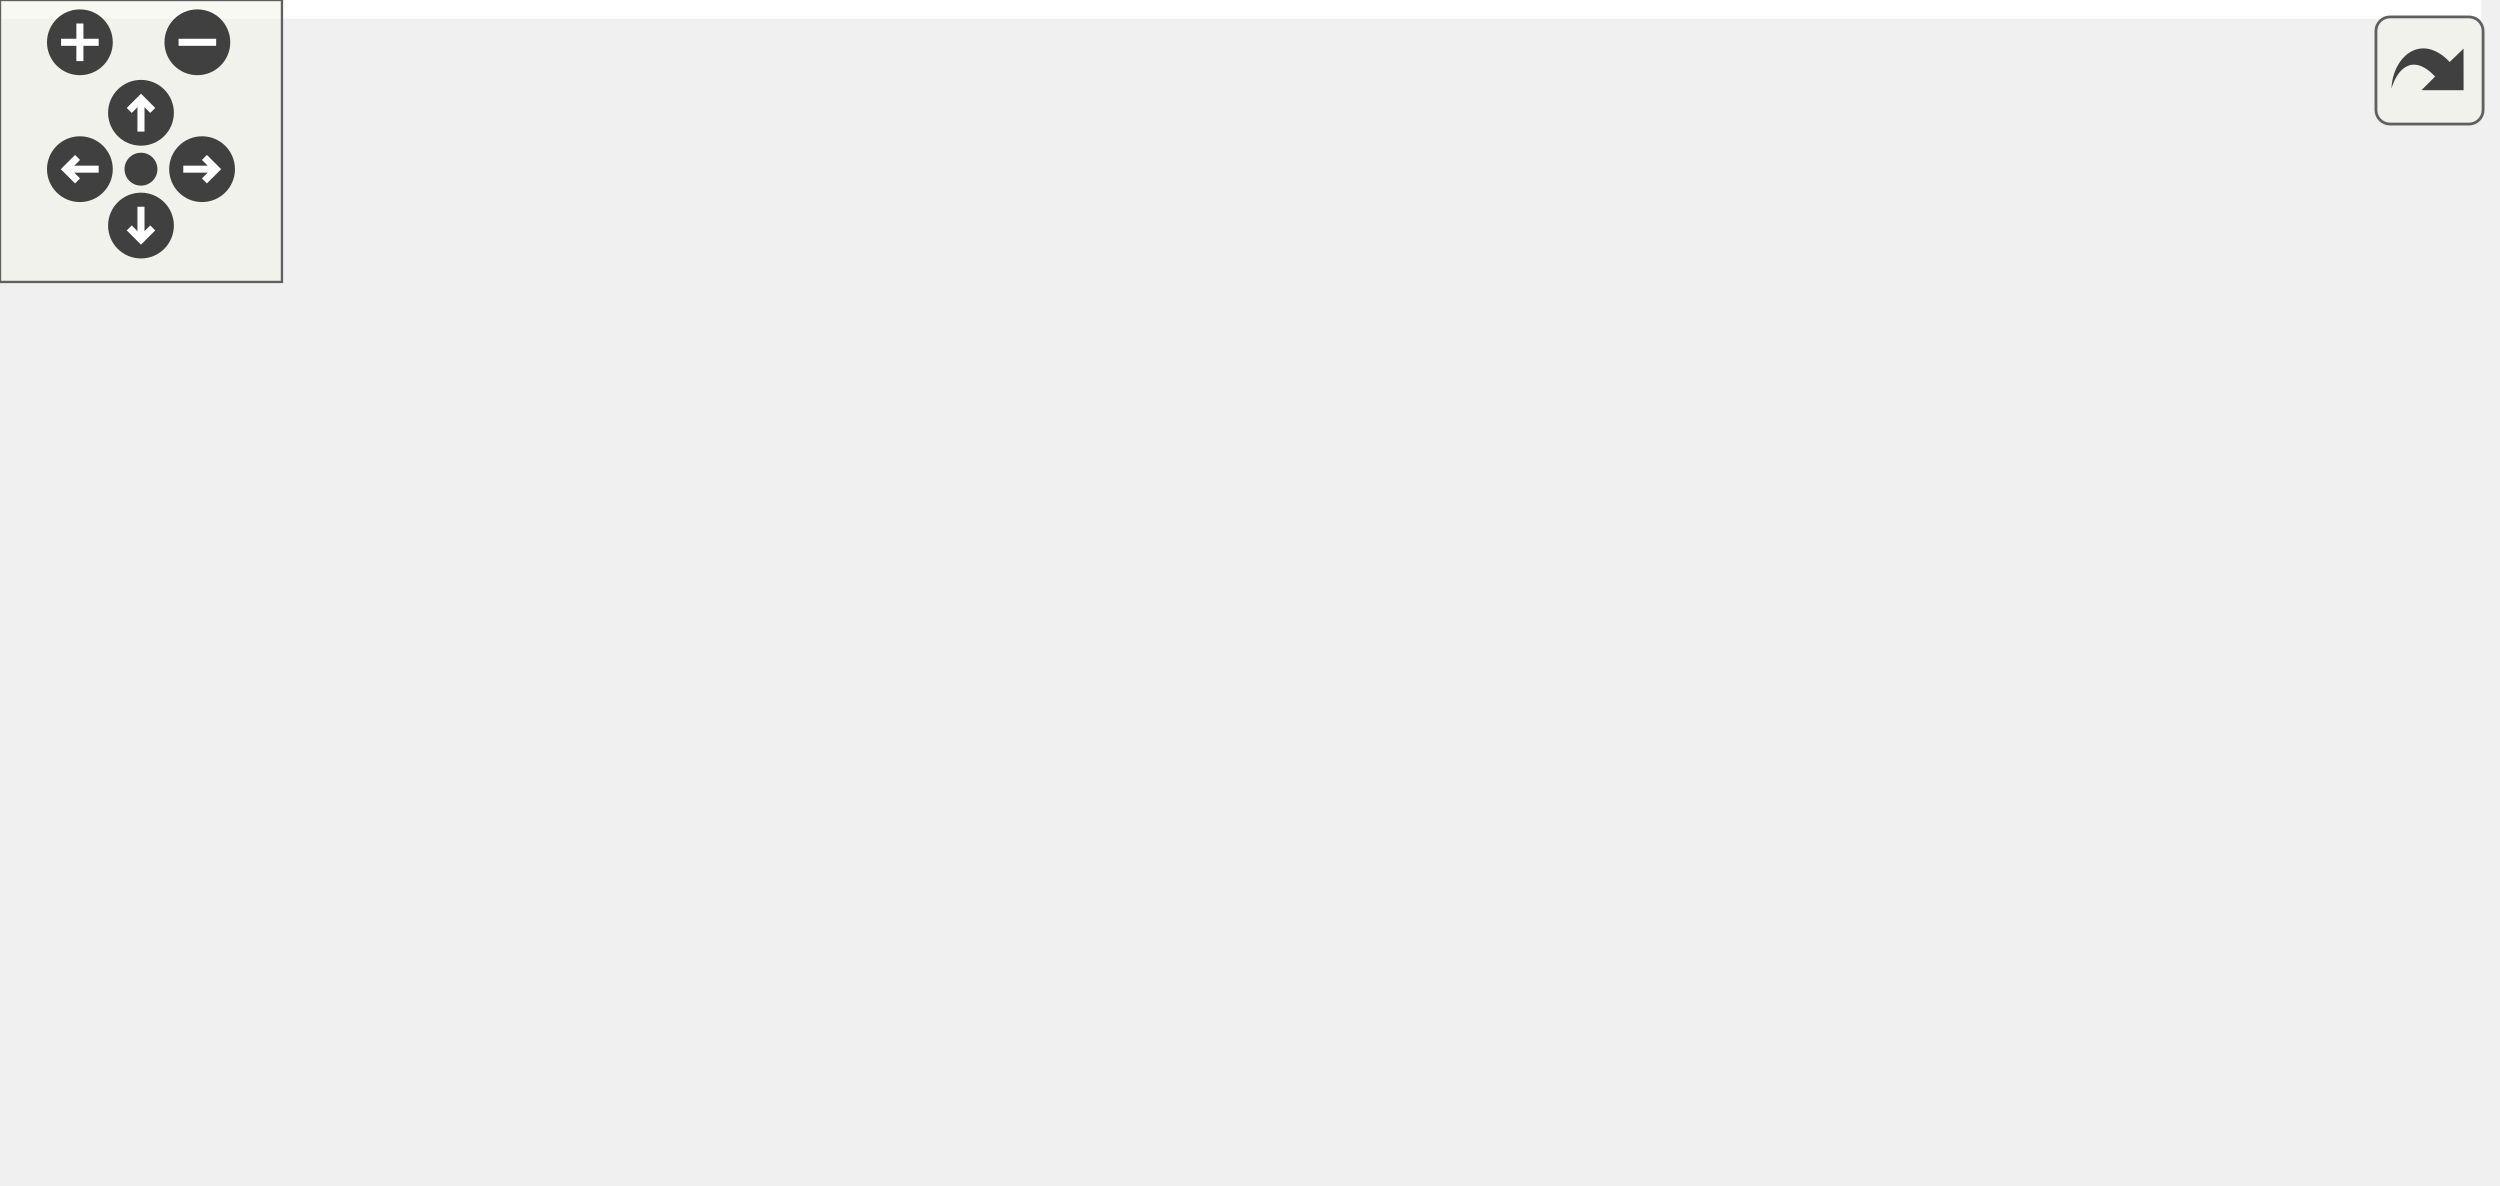
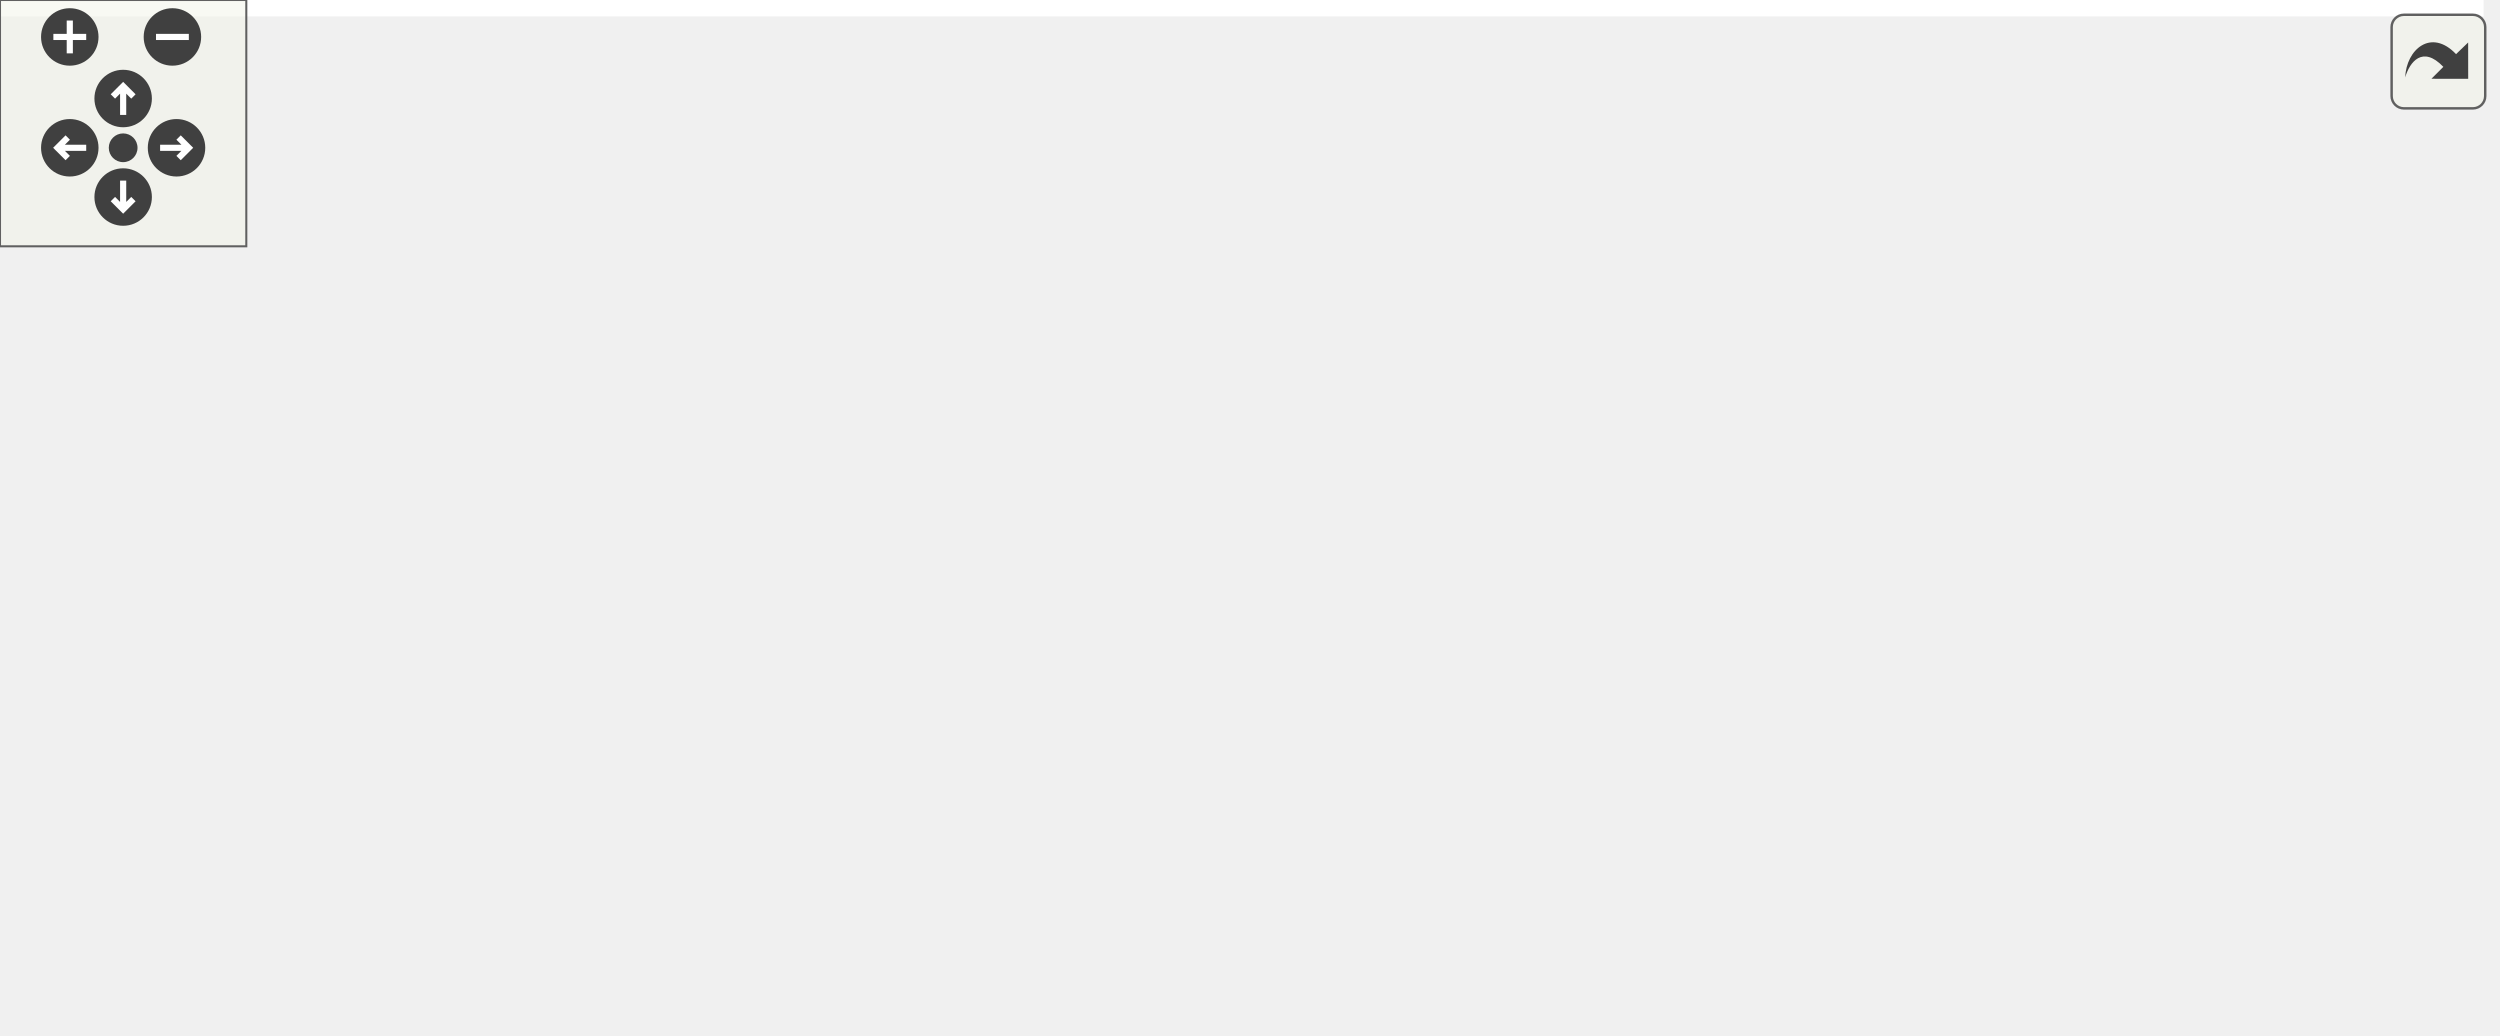
<svg xmlns="http://www.w3.org/2000/svg" xmlns:xlink="http://www.w3.org/1999/xlink" id="main" version="1.1" xml:space="preserve">
  <style type="text/css">
.edge:hover path { stroke: red; }
.edge:hover polygon { stroke: red; fill: red; }
</style>
  <defs>
    <circle id="rim" cx="0" cy="0" r="7" />
    <circle id="rim2" cx="0" cy="0" r="3.5" />
    <g id="zoomPlus">
      <use xlink:href="#rim" fill="#404040">
        <set attributeName="fill" to="#808080" begin="zoomplus.mouseover" end="zoomplus.mouseout" />
      </use>
      <path d="M-4,0h8M0,-4v8" fill="none" stroke="white" stroke-width="1.5" pointer-events="none" />
    </g>
    <g id="zoomMin">
      <use xlink:href="#rim" fill="#404040">
        <set attributeName="fill" to="#808080" begin="zoomminus.mouseover" end="zoomminus.mouseout" />
      </use>
      <path d="M-4,0h8" fill="none" stroke="white" stroke-width="1.5" pointer-events="none" />
    </g>
    <g id="dirArrow">
      <path fill="none" stroke="white" stroke-width="1.5" d="M0,-3.0v7 M-2.5,-0.5L0,-3.0L2.5,-0.5" />
    </g>
    <g id="resetDef">
      <use xlink:href="#rim2" fill="#404040">
        <set attributeName="fill" to="#808080" begin="reset.mouseover" end="reset.mouseout" />
      </use>
    </g>
  </defs>
  <svg id="graph" class="graph">
    <g id="viewport">
-       <polygon fill="white" stroke="none" points="-4,4 -4,-192 528,-192 528,4 -4,4" />
+       <polygon fill="white" stroke="none" points="-4,4 -4,-192 605,-192 605,4 -4,4" />
      <g id="node1" class="node">
-         <polygon fill="#bfbfbf" stroke="black" points="258,-168.5 258,-187.5 342,-187.5 342,-168.5 258,-168.5" />
-         <text text-anchor="middle" x="300" y="-175.5" font-family="Helvetica,sans-Serif" font-size="10.00">RoutePlanner.h</text>
+         <polygon fill="#bfbfbf" stroke="black" points="335,-168.5 335,-187.5 419,-187.5 419,-168.5 335,-168.5" />
+         <text text-anchor="middle" x="377" y="-175.5" font-family="Helvetica,sans-Serif" font-size="10.00">RoutePlanner.h</text>
      </g>
      <g id="node2" class="node">
        <g id="a_node2">
          <a xlink:href="../../df/d3a/OpenDriveActor_8h.html" target="_top" xlink:title="OpenDriveActor.h">
-             <polygon fill="white" stroke="black" points="139.5,-112.5 139.5,-131.5 234.5,-131.5 234.5,-112.5 139.5,-112.5" />
-             <text text-anchor="middle" x="187" y="-119.5" font-family="Helvetica,sans-Serif" font-size="10.00">OpenDriveActor.h</text>
+             <polygon fill="white" stroke="black" points="216.5,-112.5 216.5,-131.5 311.5,-131.5 311.5,-112.5 216.5,-112.5" />
+             <text text-anchor="middle" x="264" y="-119.5" font-family="Helvetica,sans-Serif" font-size="10.00">OpenDriveActor.h</text>
          </a>
        </g>
      </g>
      <g id="edge1" class="edge">
-         <path fill="none" stroke="midnightblue" d="M272.997,-164.096C251.886,-154.007 223.138,-140.27 204.821,-131.516" />
-         <polygon fill="midnightblue" stroke="midnightblue" points="271.563,-167.29 282.095,-168.444 274.581,-160.974 271.563,-167.29" />
+         <path fill="none" stroke="midnightblue" d="M349.997,-164.096C328.886,-154.007 300.138,-140.27 281.821,-131.516" />
+         <polygon fill="midnightblue" stroke="midnightblue" points="348.563,-167.29 359.095,-168.444 351.581,-160.974 348.563,-167.29" />
+       </g>
+       <g id="node8" class="node">
+         <g id="a_node8">
+           <a xlink:href="../../de/d45/RoutePlanner_8cpp.html" target="_top" xlink:title="RoutePlanner.cpp">
+             <polygon fill="white" stroke="black" points="329.5,-112.5 329.5,-131.5 424.5,-131.5 424.5,-112.5 329.5,-112.5" />
+             <text text-anchor="middle" x="377" y="-119.5" font-family="Helvetica,sans-Serif" font-size="10.00">RoutePlanner.cpp</text>
+           </a>
+         </g>
+       </g>
+       <g id="edge7" class="edge">
+         <path fill="none" stroke="midnightblue" d="M377,-157.805C377,-148.91 377,-138.78 377,-131.751" />
+         <polygon fill="midnightblue" stroke="midnightblue" points="373.5,-158.083 377,-168.083 380.5,-158.083 373.5,-158.083" />
+       </g>
+       <g id="node9" class="node">
+         <g id="a_node9">
+           <a xlink:href="../../d8/de0/WheeledVehicleAIController_8cpp.html" target="_top" xlink:title="WheeledVehicleAIController.cpp">
+             <polygon fill="white" stroke="black" points="443,-112.5 443,-131.5 601,-131.5 601,-112.5 443,-112.5" />
+             <text text-anchor="middle" x="522" y="-119.5" font-family="Helvetica,sans-Serif" font-size="10.00">WheeledVehicleAIController.cpp</text>
+           </a>
+         </g>
+       </g>
+       <g id="edge8" class="edge">
+         <path fill="none" stroke="midnightblue" d="M409.475,-164.906C436.736,-154.754 474.992,-140.506 499.132,-131.516" />
+         <polygon fill="midnightblue" stroke="midnightblue" points="408.125,-161.674 399.976,-168.444 410.568,-168.233 408.125,-161.674" />
+       </g>
+       <g id="node3" class="node">
+         <g id="a_node3">
+           <a xlink:href="../../db/d29/MoveAssetsCommandlet_8h.html" target="_top" xlink:title="MoveAssetsCommandlet.h">
+             <polygon fill="white" stroke="black" points="8.5,-56.5 8.5,-75.5 143.5,-75.5 143.5,-56.5 8.5,-56.5" />
+             <text text-anchor="middle" x="76" y="-63.5" font-family="Helvetica,sans-Serif" font-size="10.00">MoveAssetsCommandlet.h</text>
+           </a>
+         </g>
+       </g>
+       <g id="edge2" class="edge">
+         <path fill="none" stroke="midnightblue" d="M224.199,-109.568C188.734,-99.381 137.634,-84.703 105.65,-75.516" />
+         <polygon fill="midnightblue" stroke="midnightblue" points="223.633,-113.047 234.211,-112.444 225.566,-106.319 223.633,-113.047" />
+       </g>
+       <g id="node5" class="node">
+         <g id="a_node5">
+           <a xlink:href="../../dd/d0c/PrepareAssetsForCookingCommandlet_8h.html" target="_top" xlink:title="PrepareAssetsForCookingCommandlet.h">
+             <polygon fill="white" stroke="black" points="166.5,-56.5 166.5,-75.5 361.5,-75.5 361.5,-56.5 166.5,-56.5" />
+             <text text-anchor="middle" x="264" y="-63.5" font-family="Helvetica,sans-Serif" font-size="10.00">PrepareAssetsForCookingCommandlet.h</text>
+           </a>
+         </g>
+       </g>
+       <g id="edge4" class="edge">
+         <path fill="none" stroke="midnightblue" d="M264,-101.805C264,-92.91 264,-82.78 264,-75.751" />
+         <polygon fill="midnightblue" stroke="midnightblue" points="260.5,-102.083 264,-112.083 267.5,-102.083 260.5,-102.083" />
+       </g>
+       <g id="node7" class="node">
+         <g id="a_node7">
+           <a xlink:href="../../d4/de0/OpenDriveActor_8cpp.html" target="_top" xlink:title="OpenDriveActor.cpp">
+             <polygon fill="white" stroke="black" points="379.5,-56.5 379.5,-75.5 484.5,-75.5 484.5,-56.5 379.5,-56.5" />
+             <text text-anchor="middle" x="432" y="-63.5" font-family="Helvetica,sans-Serif" font-size="10.00">OpenDriveActor.cpp</text>
+           </a>
+         </g>
+       </g>
+       <g id="edge6" class="edge">
+         <path fill="none" stroke="midnightblue" d="M300.386,-109.304C332.042,-99.129 377.168,-84.625 405.504,-75.516" />
+         <polygon fill="midnightblue" stroke="midnightblue" points="299.069,-106.051 290.62,-112.444 301.211,-112.715 299.069,-106.051" />
+       </g>
+       <g id="node4" class="node">
+         <g id="a_node4">
+           <a xlink:href="../../da/ddf/MoveAssetsCommandlet_8cpp.html" target="_top" xlink:title="MoveAssetsCommandlet.cpp">
+             <polygon fill="white" stroke="black" points="0,-0.5 0,-19.5 146,-19.5 146,-0.5 0,-0.5" />
+             <text text-anchor="middle" x="73" y="-7.5" font-family="Helvetica,sans-Serif" font-size="10.00">MoveAssetsCommandlet.cpp</text>
+           </a>
+         </g>
+       </g>
+       <g id="edge3" class="edge">
+         <path fill="none" stroke="midnightblue" d="M74.934,-45.804C74.439,-36.91 73.877,-26.78 73.486,-19.751" />
+         <polygon fill="midnightblue" stroke="midnightblue" points="71.455,-46.293 75.505,-56.083 78.444,-45.904 71.455,-46.293" />
      </g>
      <g id="node6" class="node">
        <g id="a_node6">
-           <a xlink:href="../../de/d45/RoutePlanner_8cpp.html" target="_top" xlink:title="RoutePlanner.cpp">
-             <polygon fill="white" stroke="black" points="252.5,-112.5 252.5,-131.5 347.5,-131.5 347.5,-112.5 252.5,-112.5" />
-             <text text-anchor="middle" x="300" y="-119.5" font-family="Helvetica,sans-Serif" font-size="10.00">RoutePlanner.cpp</text>
+           <a xlink:href="../../d2/dee/PrepareAssetsForCookingCommandlet_8cpp.html" target="_top" xlink:title="PrepareAssetsForCookingCommandlet.cpp">
+             <polygon fill="white" stroke="black" points="164,-0.5 164,-19.5 370,-19.5 370,-0.5 164,-0.5" />
+             <text text-anchor="middle" x="267" y="-7.5" font-family="Helvetica,sans-Serif" font-size="10.00">PrepareAssetsForCookingCommandlet.cpp</text>
          </a>
        </g>
      </g>
      <g id="edge5" class="edge">
-         <path fill="none" stroke="midnightblue" d="M300,-157.805C300,-148.91 300,-138.78 300,-131.751" />
-         <polygon fill="midnightblue" stroke="midnightblue" points="296.5,-158.083 300,-168.083 303.5,-158.083 296.5,-158.083" />
-       </g>
-       <g id="node7" class="node">
-         <g id="a_node7">
-           <a xlink:href="../../d8/de0/WheeledVehicleAIController_8cpp.html" target="_top" xlink:title="WheeledVehicleAIController.cpp">
-             <polygon fill="white" stroke="black" points="366,-112.5 366,-131.5 524,-131.5 524,-112.5 366,-112.5" />
-             <text text-anchor="middle" x="445" y="-119.5" font-family="Helvetica,sans-Serif" font-size="10.00">WheeledVehicleAIController.cpp</text>
-           </a>
-         </g>
-       </g>
-       <g id="edge6" class="edge">
-         <path fill="none" stroke="midnightblue" d="M332.475,-164.906C359.736,-154.754 397.992,-140.506 422.132,-131.516" />
-         <polygon fill="midnightblue" stroke="midnightblue" points="331.125,-161.674 322.976,-168.444 333.568,-168.233 331.125,-161.674" />
-       </g>
-       <g id="node3" class="node">
-         <g id="a_node3">
-           <a xlink:href="../../dd/d0c/PrepareAssetsForCookingCommandlet_8h.html" target="_top" xlink:title="PrepareAssetsForCookingCommandlet.h">
-             <polygon fill="white" stroke="black" points="5.5,-56.5 5.5,-75.5 200.5,-75.5 200.5,-56.5 5.5,-56.5" />
-             <text text-anchor="middle" x="103" y="-63.5" font-family="Helvetica,sans-Serif" font-size="10.00">PrepareAssetsForCookingCommandlet.h</text>
-           </a>
-         </g>
-       </g>
-       <g id="edge2" class="edge">
-         <path fill="none" stroke="midnightblue" d="M165.068,-106.901C149.665,-96.999 129.554,-84.07 116.463,-75.654" />
-         <polygon fill="midnightblue" stroke="midnightblue" points="163.199,-109.86 173.504,-112.324 166.985,-103.972 163.199,-109.86" />
-       </g>
-       <g id="node5" class="node">
-         <g id="a_node5">
-           <a xlink:href="../../d4/de0/OpenDriveActor_8cpp.html" target="_top" xlink:title="OpenDriveActor.cpp">
-             <polygon fill="white" stroke="black" points="218.5,-56.5 218.5,-75.5 323.5,-75.5 323.5,-56.5 218.5,-56.5" />
-             <text text-anchor="middle" x="271" y="-63.5" font-family="Helvetica,sans-Serif" font-size="10.00">OpenDriveActor.cpp</text>
-           </a>
-         </g>
-       </g>
-       <g id="edge4" class="edge">
-         <path fill="none" stroke="midnightblue" d="M208.932,-106.901C224.335,-96.999 244.446,-84.07 257.537,-75.654" />
-         <polygon fill="midnightblue" stroke="midnightblue" points="207.015,-103.972 200.496,-112.324 210.801,-109.86 207.015,-103.972" />
-       </g>
-       <g id="node4" class="node">
-         <g id="a_node4">
-           <a xlink:href="../../d2/dee/PrepareAssetsForCookingCommandlet_8cpp.html" target="_top" xlink:title="PrepareAssetsForCookingCommandlet.cpp">
-             <polygon fill="white" stroke="black" points="0,-0.5 0,-19.5 206,-19.5 206,-0.5 0,-0.5" />
-             <text text-anchor="middle" x="103" y="-7.5" font-family="Helvetica,sans-Serif" font-size="10.00">PrepareAssetsForCookingCommandlet.cpp</text>
-           </a>
-         </g>
-       </g>
-       <g id="edge3" class="edge">
-         <path fill="none" stroke="midnightblue" d="M103,-45.804C103,-36.91 103,-26.78 103,-19.751" />
-         <polygon fill="midnightblue" stroke="midnightblue" points="99.5,-46.083 103,-56.083 106.5,-46.083 99.5,-46.083" />
+         <path fill="none" stroke="midnightblue" d="M265.066,-45.804C265.561,-36.91 266.123,-26.78 266.514,-19.751" />
+         <polygon fill="midnightblue" stroke="midnightblue" points="261.556,-45.904 264.495,-56.083 268.545,-46.293 261.556,-45.904" />
      </g>
    </g>
  </svg>
  <g id="navigator" transform="translate(0 0)" fill="#404254">
    <rect fill="#f2f5e9" fill-opacity="0.5" stroke="#606060" stroke-width=".5" x="0" y="0" width="60" height="60" />
    <use id="zoomplus" xlink:href="#zoomPlus" x="17" y="9" />
    <use id="zoomminus" xlink:href="#zoomMin" x="42" y="9" />
    <use id="reset" xlink:href="#resetDef" x="30" y="36" />
    <g id="arrowUp" xlink:href="#dirArrow" transform="translate(30 24)">
      <use xlink:href="#rim" fill="#404040">
        <set attributeName="fill" to="#808080" begin="arrowUp.mouseover" end="arrowUp.mouseout" />
      </use>
      <path fill="none" stroke="white" stroke-width="1.5" d="M0,-3.0v7 M-2.5,-0.5L0,-3.0L2.5,-0.5" />
    </g>
    <g id="arrowRight" xlink:href="#dirArrow" transform="rotate(90) translate(36 -43)">
      <use xlink:href="#rim" fill="#404040">
        <set attributeName="fill" to="#808080" begin="arrowRight.mouseover" end="arrowRight.mouseout" />
      </use>
      <path fill="none" stroke="white" stroke-width="1.5" d="M0,-3.0v7 M-2.5,-0.5L0,-3.0L2.5,-0.5" />
    </g>
    <g id="arrowDown" xlink:href="#dirArrow" transform="rotate(180) translate(-30 -48)">
      <use xlink:href="#rim" fill="#404040">
        <set attributeName="fill" to="#808080" begin="arrowDown.mouseover" end="arrowDown.mouseout" />
      </use>
      <path fill="none" stroke="white" stroke-width="1.5" d="M0,-3.0v7 M-2.5,-0.5L0,-3.0L2.5,-0.5" />
    </g>
    <g id="arrowLeft" xlink:href="#dirArrow" transform="rotate(270) translate(-36 17)">
      <use xlink:href="#rim" fill="#404040">
        <set attributeName="fill" to="#808080" begin="arrowLeft.mouseover" end="arrowLeft.mouseout" />
      </use>
      <path fill="none" stroke="white" stroke-width="1.5" d="M0,-3.0v7 M-2.5,-0.5L0,-3.0L2.5,-0.5" />
    </g>
  </g>
  <svg viewBox="0 0 15 15" width="100%" height="30px" preserveAspectRatio="xMaxYMin meet">
    <g id="arrow_out" transform="scale(0.3 0.3)">
      <a xlink:href="RoutePlanner_8h__dep__incl_org.svg" target="_base">
        <rect id="button" ry="5" rx="5" y="6" x="6" height="38" width="38" fill="#f2f5e9" fill-opacity="0.5" stroke="#606060" stroke-width="1.0" />
        <path id="arrow" d="M 11.5,31.437 C 11.94,20.098 22.043,11.323 32.159,21.979 L 37.069,17.246 C 37.069,17.246 37.088,32 37.088,32 L 22.16,31.978 C 22.16,31.978 26.998,27.14 26.998,27.14 C 18.529,18.264 13.292,25.23 11.5,31.437 z" style="fill:#404040;" />
      </a>
    </g>
  </svg>
</svg>
